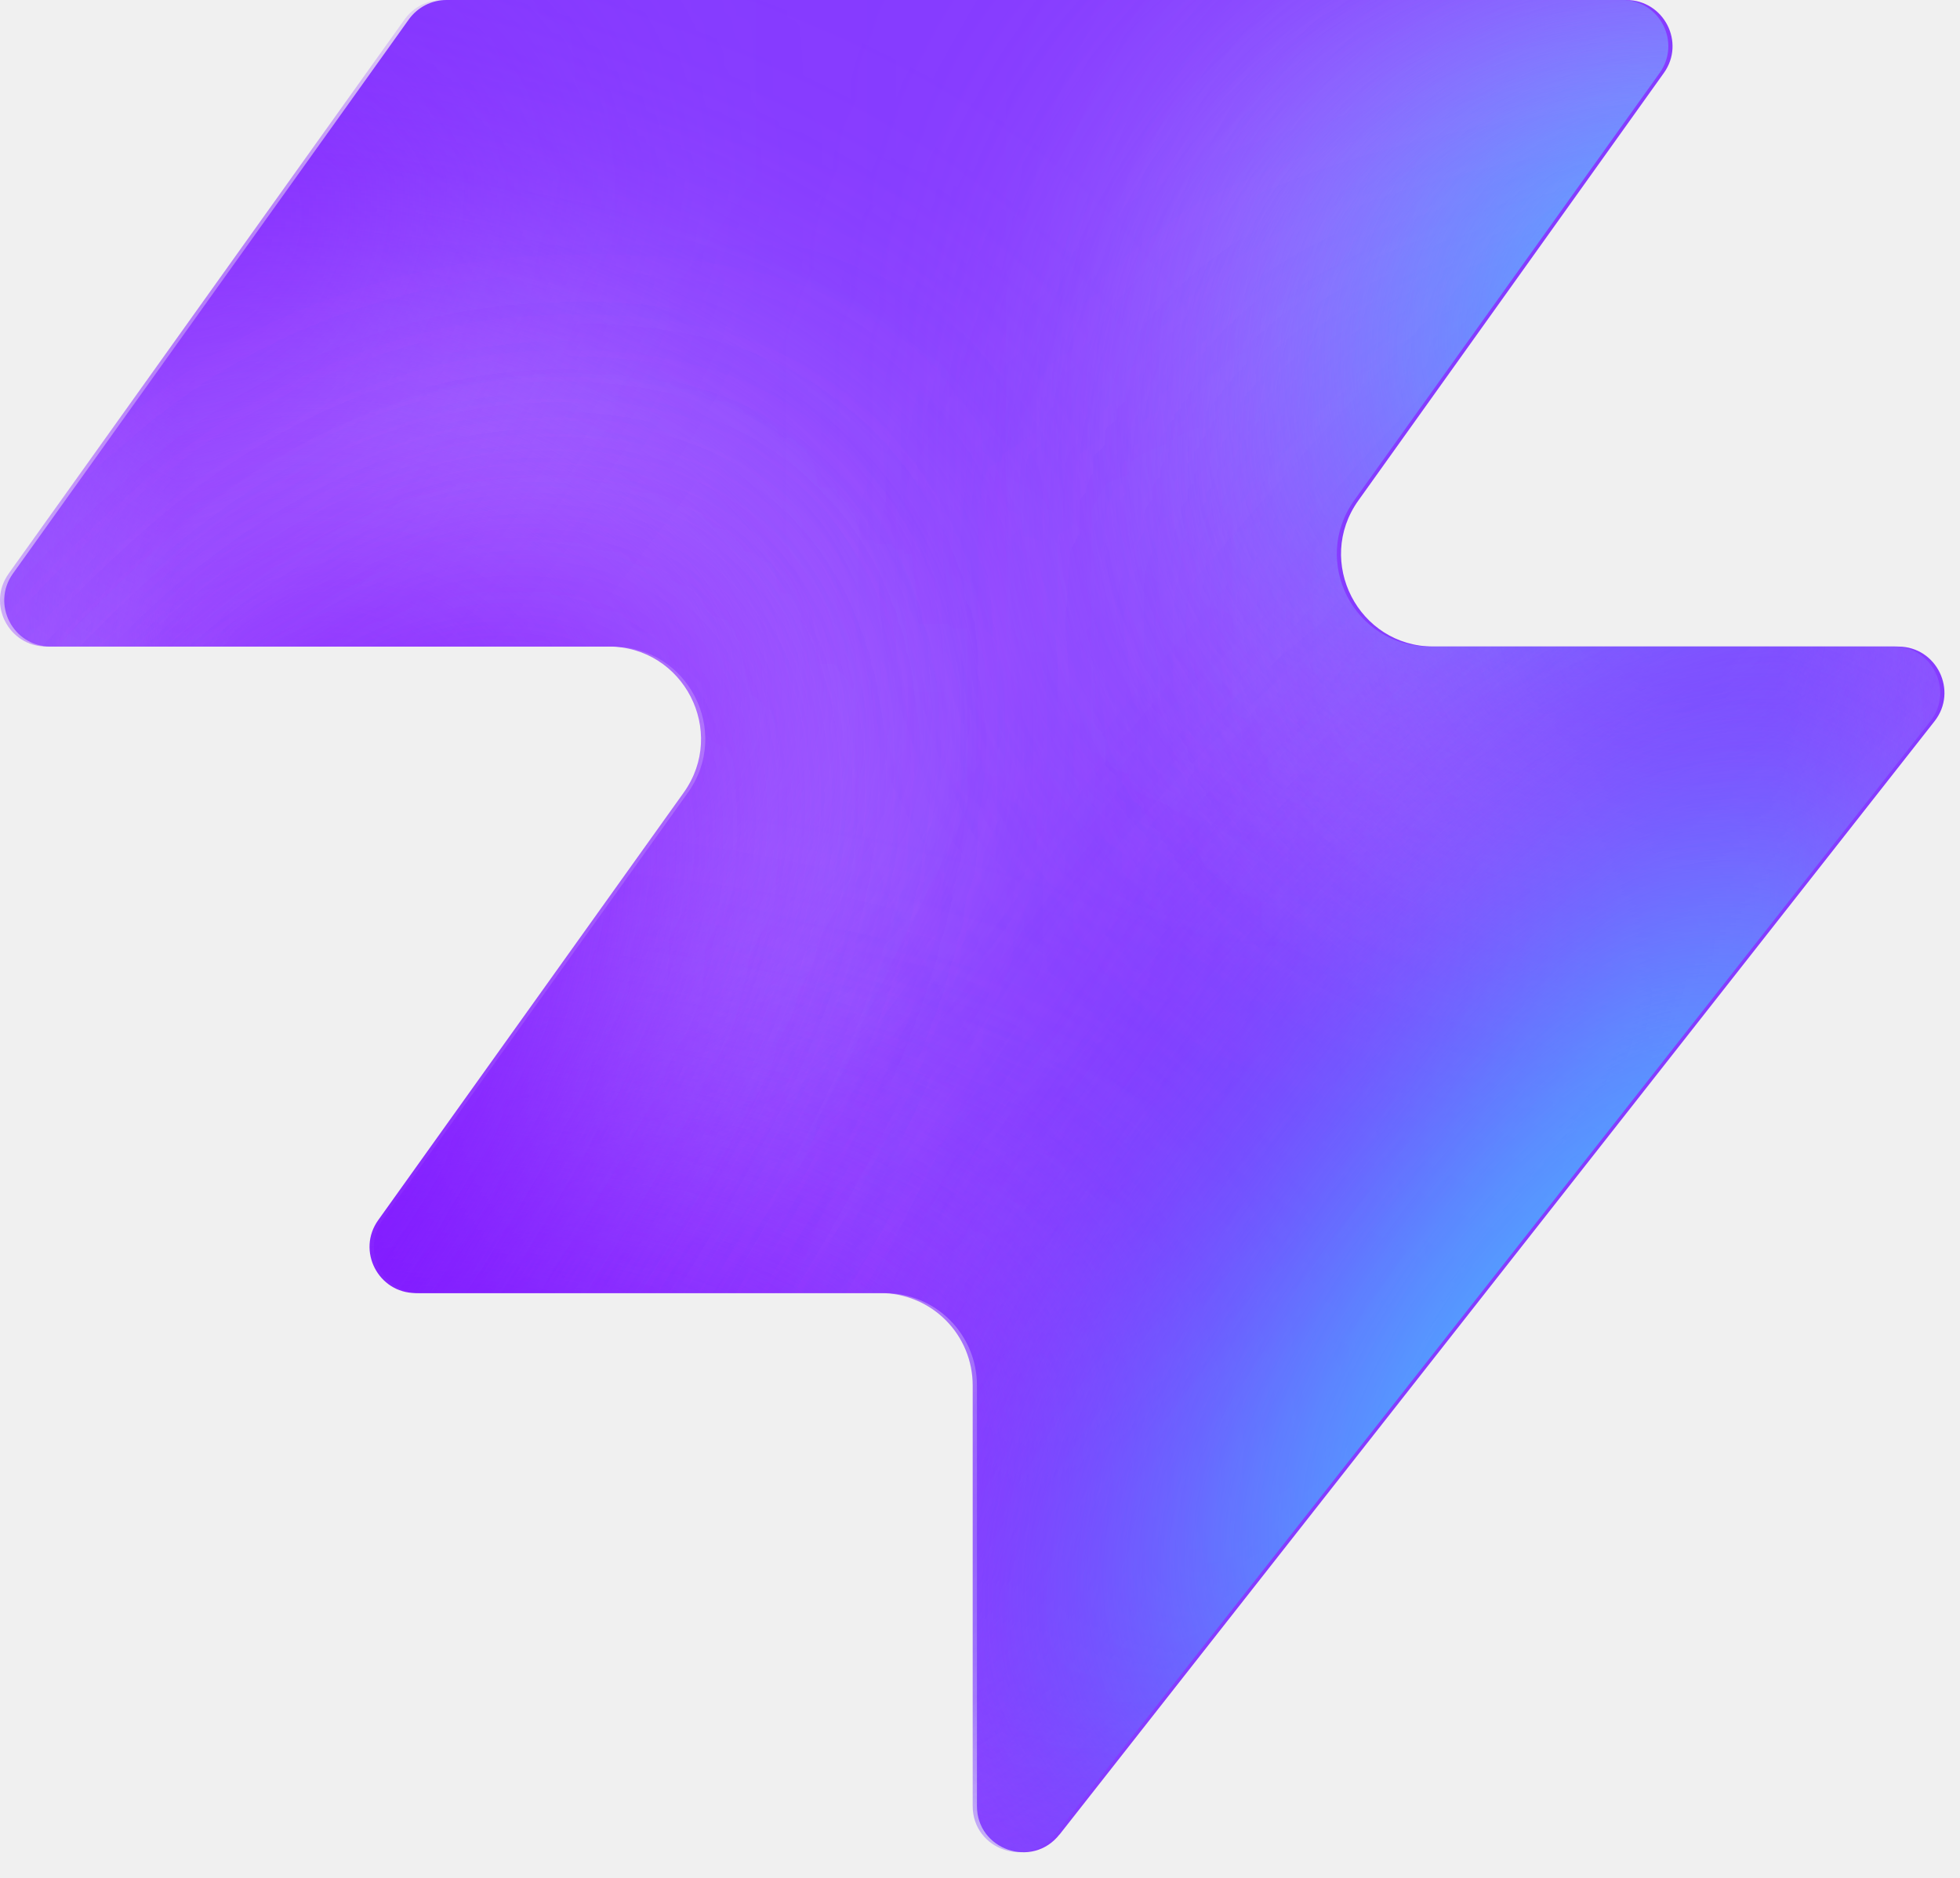
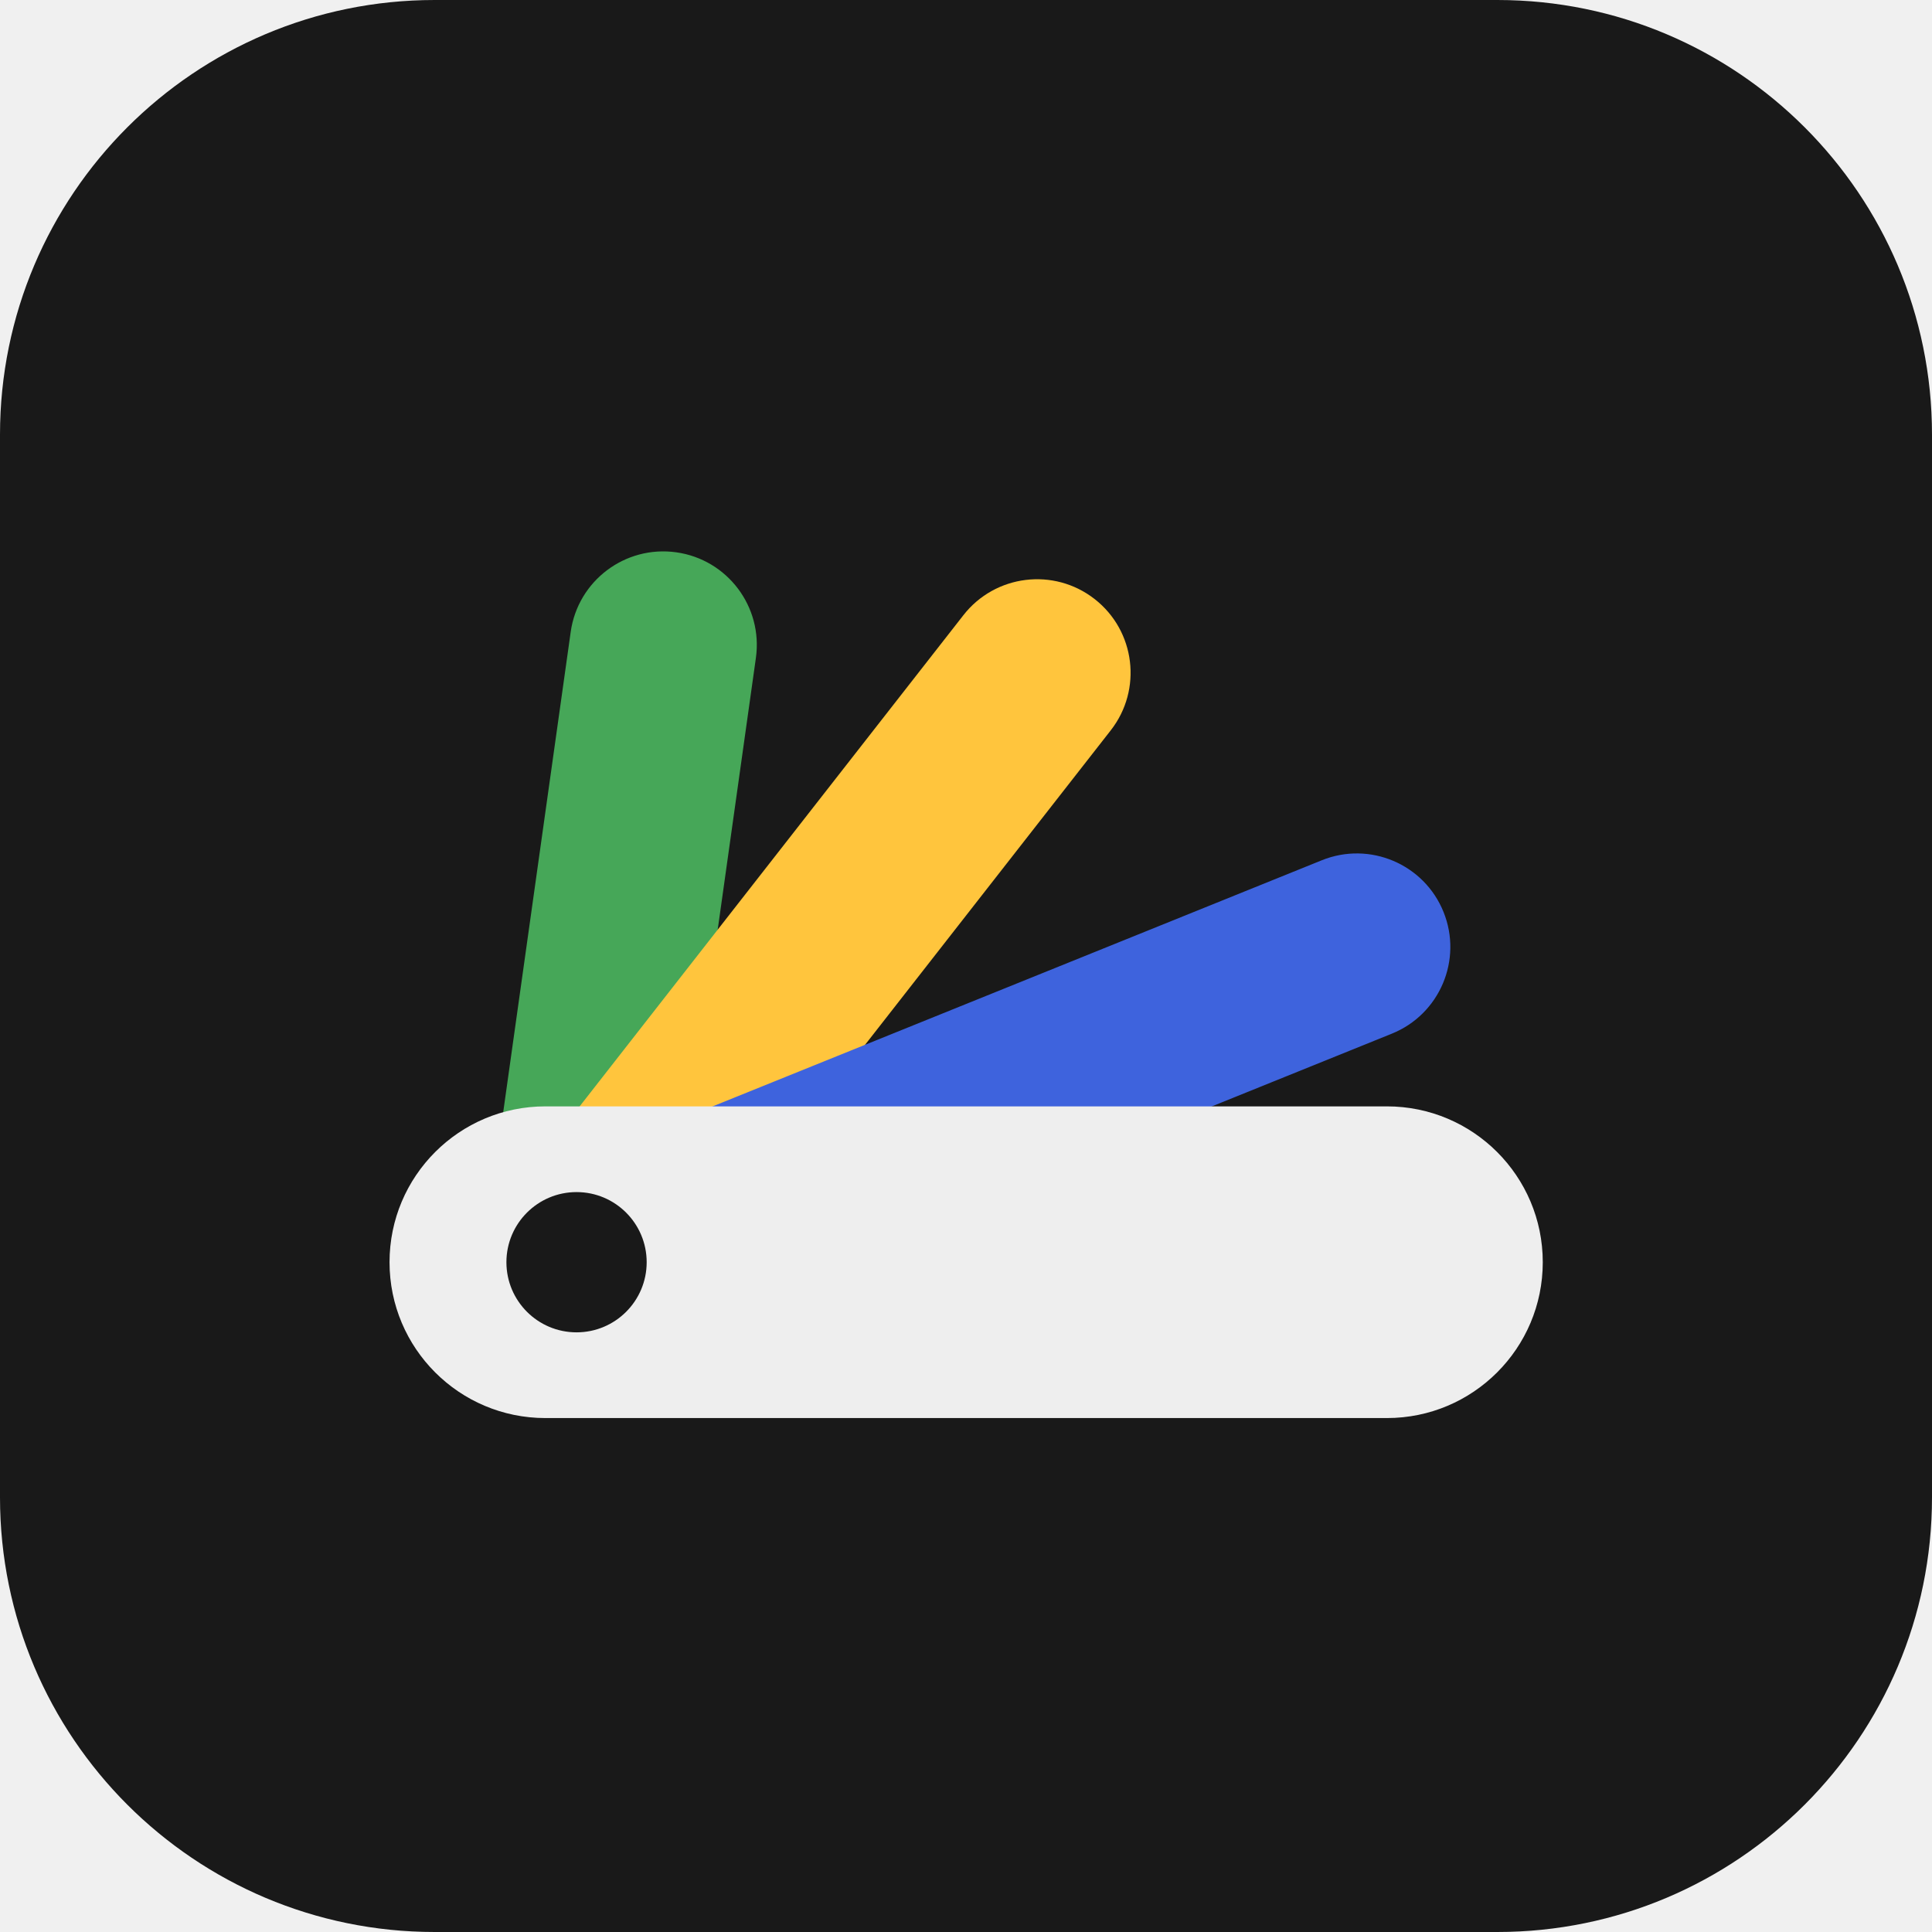
- <svg xmlns="http://www.w3.org/2000/svg" width="48" height="46" fill="none" viewBox="0 0 48 46">
-   <path fill="#863bff" d="M25.946 44.938c-.664.845-2.021.375-2.021-.698V33.937a2.26 2.26 0 0 0-2.262-2.262H10.287c-.92 0-1.456-1.04-.92-1.788l7.48-10.471c1.07-1.497 0-3.578-1.842-3.578H1.237c-.92 0-1.456-1.04-.92-1.788L10.013.474c.214-.297.556-.474.92-.474h28.894c.92 0 1.456 1.04.92 1.788l-7.48 10.471c-1.07 1.498 0 3.579 1.842 3.579h11.377c.943 0 1.473 1.088.89 1.83L25.947 44.94z" style="fill:#863bff;fill:color(display-p3 .525 .23 1);fill-opacity:1" />
-   <mask id="a" width="48" height="46" x="0" y="0" maskUnits="userSpaceOnUse" style="mask-type:alpha">
-     <path fill="#000" d="M25.842 44.938c-.664.844-2.021.375-2.021-.698V33.937a2.26 2.26 0 0 0-2.262-2.262H10.183c-.92 0-1.456-1.04-.92-1.788l7.48-10.471c1.07-1.498 0-3.579-1.842-3.579H1.133c-.92 0-1.456-1.04-.92-1.787L9.91.473c.214-.297.556-.474.92-.474h28.894c.92 0 1.456 1.04.92 1.788l-7.48 10.471c-1.07 1.498 0 3.578 1.842 3.578h11.377c.943 0 1.473 1.088.89 1.832L25.843 44.94z" style="fill:#000;fill-opacity:1" />
-   </mask>
-   <g mask="url(#a)">
-     <g filter="url(#b)">
-       <ellipse cx="5.508" cy="14.704" fill="#ede6ff" rx="5.508" ry="14.704" style="fill:#ede6ff;fill:color(display-p3 .927 .903 1);fill-opacity:1" transform="matrix(.00324 1 1 -.00324 -4.47 31.516)" />
-     </g>
-     <g filter="url(#c)">
-       <ellipse cx="10.399" cy="29.851" fill="#ede6ff" rx="10.399" ry="29.851" style="fill:#ede6ff;fill:color(display-p3 .927 .903 1);fill-opacity:1" transform="matrix(.00324 1 1 -.00324 -39.328 7.883)" />
-     </g>
-     <g filter="url(#d)">
-       <ellipse cx="5.508" cy="30.487" fill="#7e14ff" rx="5.508" ry="30.487" style="fill:#7e14ff;fill:color(display-p3 .492 .077 1);fill-opacity:1" transform="rotate(89.814 -25.913 -14.639)scale(1 -1)" />
-     </g>
-     <g filter="url(#e)">
-       <ellipse cx="5.508" cy="30.599" fill="#7e14ff" rx="5.508" ry="30.599" style="fill:#7e14ff;fill:color(display-p3 .492 .077 1);fill-opacity:1" transform="rotate(89.814 -32.644 -3.334)scale(1 -1)" />
-     </g>
-     <g filter="url(#f)">
-       <ellipse cx="5.508" cy="30.599" fill="#7e14ff" rx="5.508" ry="30.599" style="fill:#7e14ff;fill:color(display-p3 .492 .077 1);fill-opacity:1" transform="matrix(.00324 1 1 -.00324 -34.34 30.47)" />
-     </g>
-     <g filter="url(#g)">
-       <ellipse cx="14.072" cy="22.078" fill="#ede6ff" rx="14.072" ry="22.078" style="fill:#ede6ff;fill:color(display-p3 .927 .903 1);fill-opacity:1" transform="rotate(93.35 24.506 48.493)scale(-1 1)" />
-     </g>
-     <g filter="url(#h)">
-       <ellipse cx="3.47" cy="21.501" fill="#7e14ff" rx="3.47" ry="21.501" style="fill:#7e14ff;fill:color(display-p3 .492 .077 1);fill-opacity:1" transform="rotate(89.009 28.708 47.59)scale(-1 1)" />
-     </g>
-     <g filter="url(#i)">
-       <ellipse cx="3.47" cy="21.501" fill="#7e14ff" rx="3.47" ry="21.501" style="fill:#7e14ff;fill:color(display-p3 .492 .077 1);fill-opacity:1" transform="rotate(89.009 28.708 47.59)scale(-1 1)" />
-     </g>
-     <g filter="url(#j)">
-       <ellipse cx=".387" cy="8.972" fill="#7e14ff" rx="4.407" ry="29.108" style="fill:#7e14ff;fill:color(display-p3 .492 .077 1);fill-opacity:1" transform="rotate(39.51 .387 8.972)" />
-     </g>
-     <g filter="url(#k)">
-       <ellipse cx="47.523" cy="-6.092" fill="#7e14ff" rx="4.407" ry="29.108" style="fill:#7e14ff;fill:color(display-p3 .492 .077 1);fill-opacity:1" transform="rotate(37.892 47.523 -6.092)" />
-     </g>
-     <g filter="url(#l)">
-       <ellipse cx="41.412" cy="6.333" fill="#47bfff" rx="5.971" ry="9.665" style="fill:#47bfff;fill:color(display-p3 .28 .748 1);fill-opacity:1" transform="rotate(37.892 41.412 6.333)" />
-     </g>
-     <g filter="url(#m)">
-       <ellipse cx="-1.879" cy="38.332" fill="#7e14ff" rx="4.407" ry="29.108" style="fill:#7e14ff;fill:color(display-p3 .492 .077 1);fill-opacity:1" transform="rotate(37.892 -1.88 38.332)" />
-     </g>
-     <g filter="url(#n)">
-       <ellipse cx="-1.879" cy="38.332" fill="#7e14ff" rx="4.407" ry="29.108" style="fill:#7e14ff;fill:color(display-p3 .492 .077 1);fill-opacity:1" transform="rotate(37.892 -1.88 38.332)" />
-     </g>
-     <g filter="url(#o)">
-       <ellipse cx="35.651" cy="29.907" fill="#7e14ff" rx="4.407" ry="29.108" style="fill:#7e14ff;fill:color(display-p3 .492 .077 1);fill-opacity:1" transform="rotate(37.892 35.651 29.907)" />
-     </g>
-     <g filter="url(#p)">
-       <ellipse cx="38.418" cy="32.4" fill="#47bfff" rx="5.971" ry="15.297" style="fill:#47bfff;fill:color(display-p3 .28 .748 1);fill-opacity:1" transform="rotate(37.892 38.418 32.4)" />
+ <svg xmlns="http://www.w3.org/2000/svg" width="512" height="512" viewBox="0 0 512 512">
+   <rect width="512" height="512" rx="115.2" fill="#191919" />
+   <g transform="translate(94.97 128) scale(4.13) translate(-10 -20)">
+     <defs>
+       <mask id="pocketrun-favicon-rivet">
+         <rect x="0" y="0" width="96" height="96" fill="#fff" />
+         <circle cx="24" cy="70" r="4.5" fill="#000" />
+       </mask>
+     </defs>
+     <g mask="url(#pocketrun-favicon-rivet)">
+       <g transform="translate(24 70) rotate(-82)">
+         <rect x="0" y="-6" width="46" height="12" rx="6" fill="#46A758" />
+       </g>
+       <g transform="translate(24 70) rotate(-52)">
+         <rect x="0" y="-6" width="54" height="12" rx="6" fill="#FFC53D" />
+       </g>
+       <g transform="translate(24 70) rotate(-22)">
+         <rect x="0" y="-6" width="60" height="12" rx="6" fill="#3E63DD" />
+       </g>
+       <rect x="12" y="60" width="74" height="20" rx="10" fill="#EEEEEE" />
    </g>
  </g>
-   <defs>
-     <filter id="b" width="60.045" height="41.654" x="-19.77" y="16.149" color-interpolation-filters="sRGB" filterUnits="userSpaceOnUse">
-       <feFlood flood-opacity="0" result="BackgroundImageFix" />
-       <feBlend in="SourceGraphic" in2="BackgroundImageFix" result="shape" />
-       <feGaussianBlur result="effect1_foregroundBlur_2002_17158" stdDeviation="7.659" />
-     </filter>
-     <filter id="c" width="90.34" height="51.437" x="-54.613" y="-7.533" color-interpolation-filters="sRGB" filterUnits="userSpaceOnUse">
-       <feFlood flood-opacity="0" result="BackgroundImageFix" />
-       <feBlend in="SourceGraphic" in2="BackgroundImageFix" result="shape" />
-       <feGaussianBlur result="effect1_foregroundBlur_2002_17158" stdDeviation="7.659" />
-     </filter>
-     <filter id="d" width="79.355" height="29.4" x="-49.64" y="2.03" color-interpolation-filters="sRGB" filterUnits="userSpaceOnUse">
-       <feFlood flood-opacity="0" result="BackgroundImageFix" />
-       <feBlend in="SourceGraphic" in2="BackgroundImageFix" result="shape" />
-       <feGaussianBlur result="effect1_foregroundBlur_2002_17158" stdDeviation="4.596" />
-     </filter>
-     <filter id="e" width="79.579" height="29.4" x="-45.045" y="20.029" color-interpolation-filters="sRGB" filterUnits="userSpaceOnUse">
-       <feFlood flood-opacity="0" result="BackgroundImageFix" />
-       <feBlend in="SourceGraphic" in2="BackgroundImageFix" result="shape" />
-       <feGaussianBlur result="effect1_foregroundBlur_2002_17158" stdDeviation="4.596" />
-     </filter>
-     <filter id="f" width="79.579" height="29.4" x="-43.513" y="21.178" color-interpolation-filters="sRGB" filterUnits="userSpaceOnUse">
-       <feFlood flood-opacity="0" result="BackgroundImageFix" />
-       <feBlend in="SourceGraphic" in2="BackgroundImageFix" result="shape" />
-       <feGaussianBlur result="effect1_foregroundBlur_2002_17158" stdDeviation="4.596" />
-     </filter>
-     <filter id="g" width="74.749" height="58.852" x="15.756" y="-17.901" color-interpolation-filters="sRGB" filterUnits="userSpaceOnUse">
-       <feFlood flood-opacity="0" result="BackgroundImageFix" />
-       <feBlend in="SourceGraphic" in2="BackgroundImageFix" result="shape" />
-       <feGaussianBlur result="effect1_foregroundBlur_2002_17158" stdDeviation="7.659" />
-     </filter>
-     <filter id="h" width="61.377" height="25.362" x="23.548" y="2.284" color-interpolation-filters="sRGB" filterUnits="userSpaceOnUse">
-       <feFlood flood-opacity="0" result="BackgroundImageFix" />
-       <feBlend in="SourceGraphic" in2="BackgroundImageFix" result="shape" />
-       <feGaussianBlur result="effect1_foregroundBlur_2002_17158" stdDeviation="4.596" />
-     </filter>
-     <filter id="i" width="61.377" height="25.362" x="23.548" y="2.284" color-interpolation-filters="sRGB" filterUnits="userSpaceOnUse">
-       <feFlood flood-opacity="0" result="BackgroundImageFix" />
-       <feBlend in="SourceGraphic" in2="BackgroundImageFix" result="shape" />
-       <feGaussianBlur result="effect1_foregroundBlur_2002_17158" stdDeviation="4.596" />
-     </filter>
-     <filter id="j" width="56.045" height="63.649" x="-27.636" y="-22.853" color-interpolation-filters="sRGB" filterUnits="userSpaceOnUse">
-       <feFlood flood-opacity="0" result="BackgroundImageFix" />
-       <feBlend in="SourceGraphic" in2="BackgroundImageFix" result="shape" />
-       <feGaussianBlur result="effect1_foregroundBlur_2002_17158" stdDeviation="4.596" />
-     </filter>
-     <filter id="k" width="54.814" height="64.646" x="20.116" y="-38.415" color-interpolation-filters="sRGB" filterUnits="userSpaceOnUse">
-       <feFlood flood-opacity="0" result="BackgroundImageFix" />
-       <feBlend in="SourceGraphic" in2="BackgroundImageFix" result="shape" />
-       <feGaussianBlur result="effect1_foregroundBlur_2002_17158" stdDeviation="4.596" />
-     </filter>
-     <filter id="l" width="33.541" height="35.313" x="24.641" y="-11.323" color-interpolation-filters="sRGB" filterUnits="userSpaceOnUse">
-       <feFlood flood-opacity="0" result="BackgroundImageFix" />
-       <feBlend in="SourceGraphic" in2="BackgroundImageFix" result="shape" />
-       <feGaussianBlur result="effect1_foregroundBlur_2002_17158" stdDeviation="4.596" />
-     </filter>
-     <filter id="m" width="54.814" height="64.646" x="-29.286" y="6.009" color-interpolation-filters="sRGB" filterUnits="userSpaceOnUse">
-       <feFlood flood-opacity="0" result="BackgroundImageFix" />
-       <feBlend in="SourceGraphic" in2="BackgroundImageFix" result="shape" />
-       <feGaussianBlur result="effect1_foregroundBlur_2002_17158" stdDeviation="4.596" />
-     </filter>
-     <filter id="n" width="54.814" height="64.646" x="-29.286" y="6.009" color-interpolation-filters="sRGB" filterUnits="userSpaceOnUse">
-       <feFlood flood-opacity="0" result="BackgroundImageFix" />
-       <feBlend in="SourceGraphic" in2="BackgroundImageFix" result="shape" />
-       <feGaussianBlur result="effect1_foregroundBlur_2002_17158" stdDeviation="4.596" />
-     </filter>
-     <filter id="o" width="54.814" height="64.646" x="8.244" y="-2.416" color-interpolation-filters="sRGB" filterUnits="userSpaceOnUse">
-       <feFlood flood-opacity="0" result="BackgroundImageFix" />
-       <feBlend in="SourceGraphic" in2="BackgroundImageFix" result="shape" />
-       <feGaussianBlur result="effect1_foregroundBlur_2002_17158" stdDeviation="4.596" />
-     </filter>
-     <filter id="p" width="39.409" height="43.623" x="18.713" y="10.588" color-interpolation-filters="sRGB" filterUnits="userSpaceOnUse">
-       <feFlood flood-opacity="0" result="BackgroundImageFix" />
-       <feBlend in="SourceGraphic" in2="BackgroundImageFix" result="shape" />
-       <feGaussianBlur result="effect1_foregroundBlur_2002_17158" stdDeviation="4.596" />
-     </filter>
-   </defs>
</svg>
